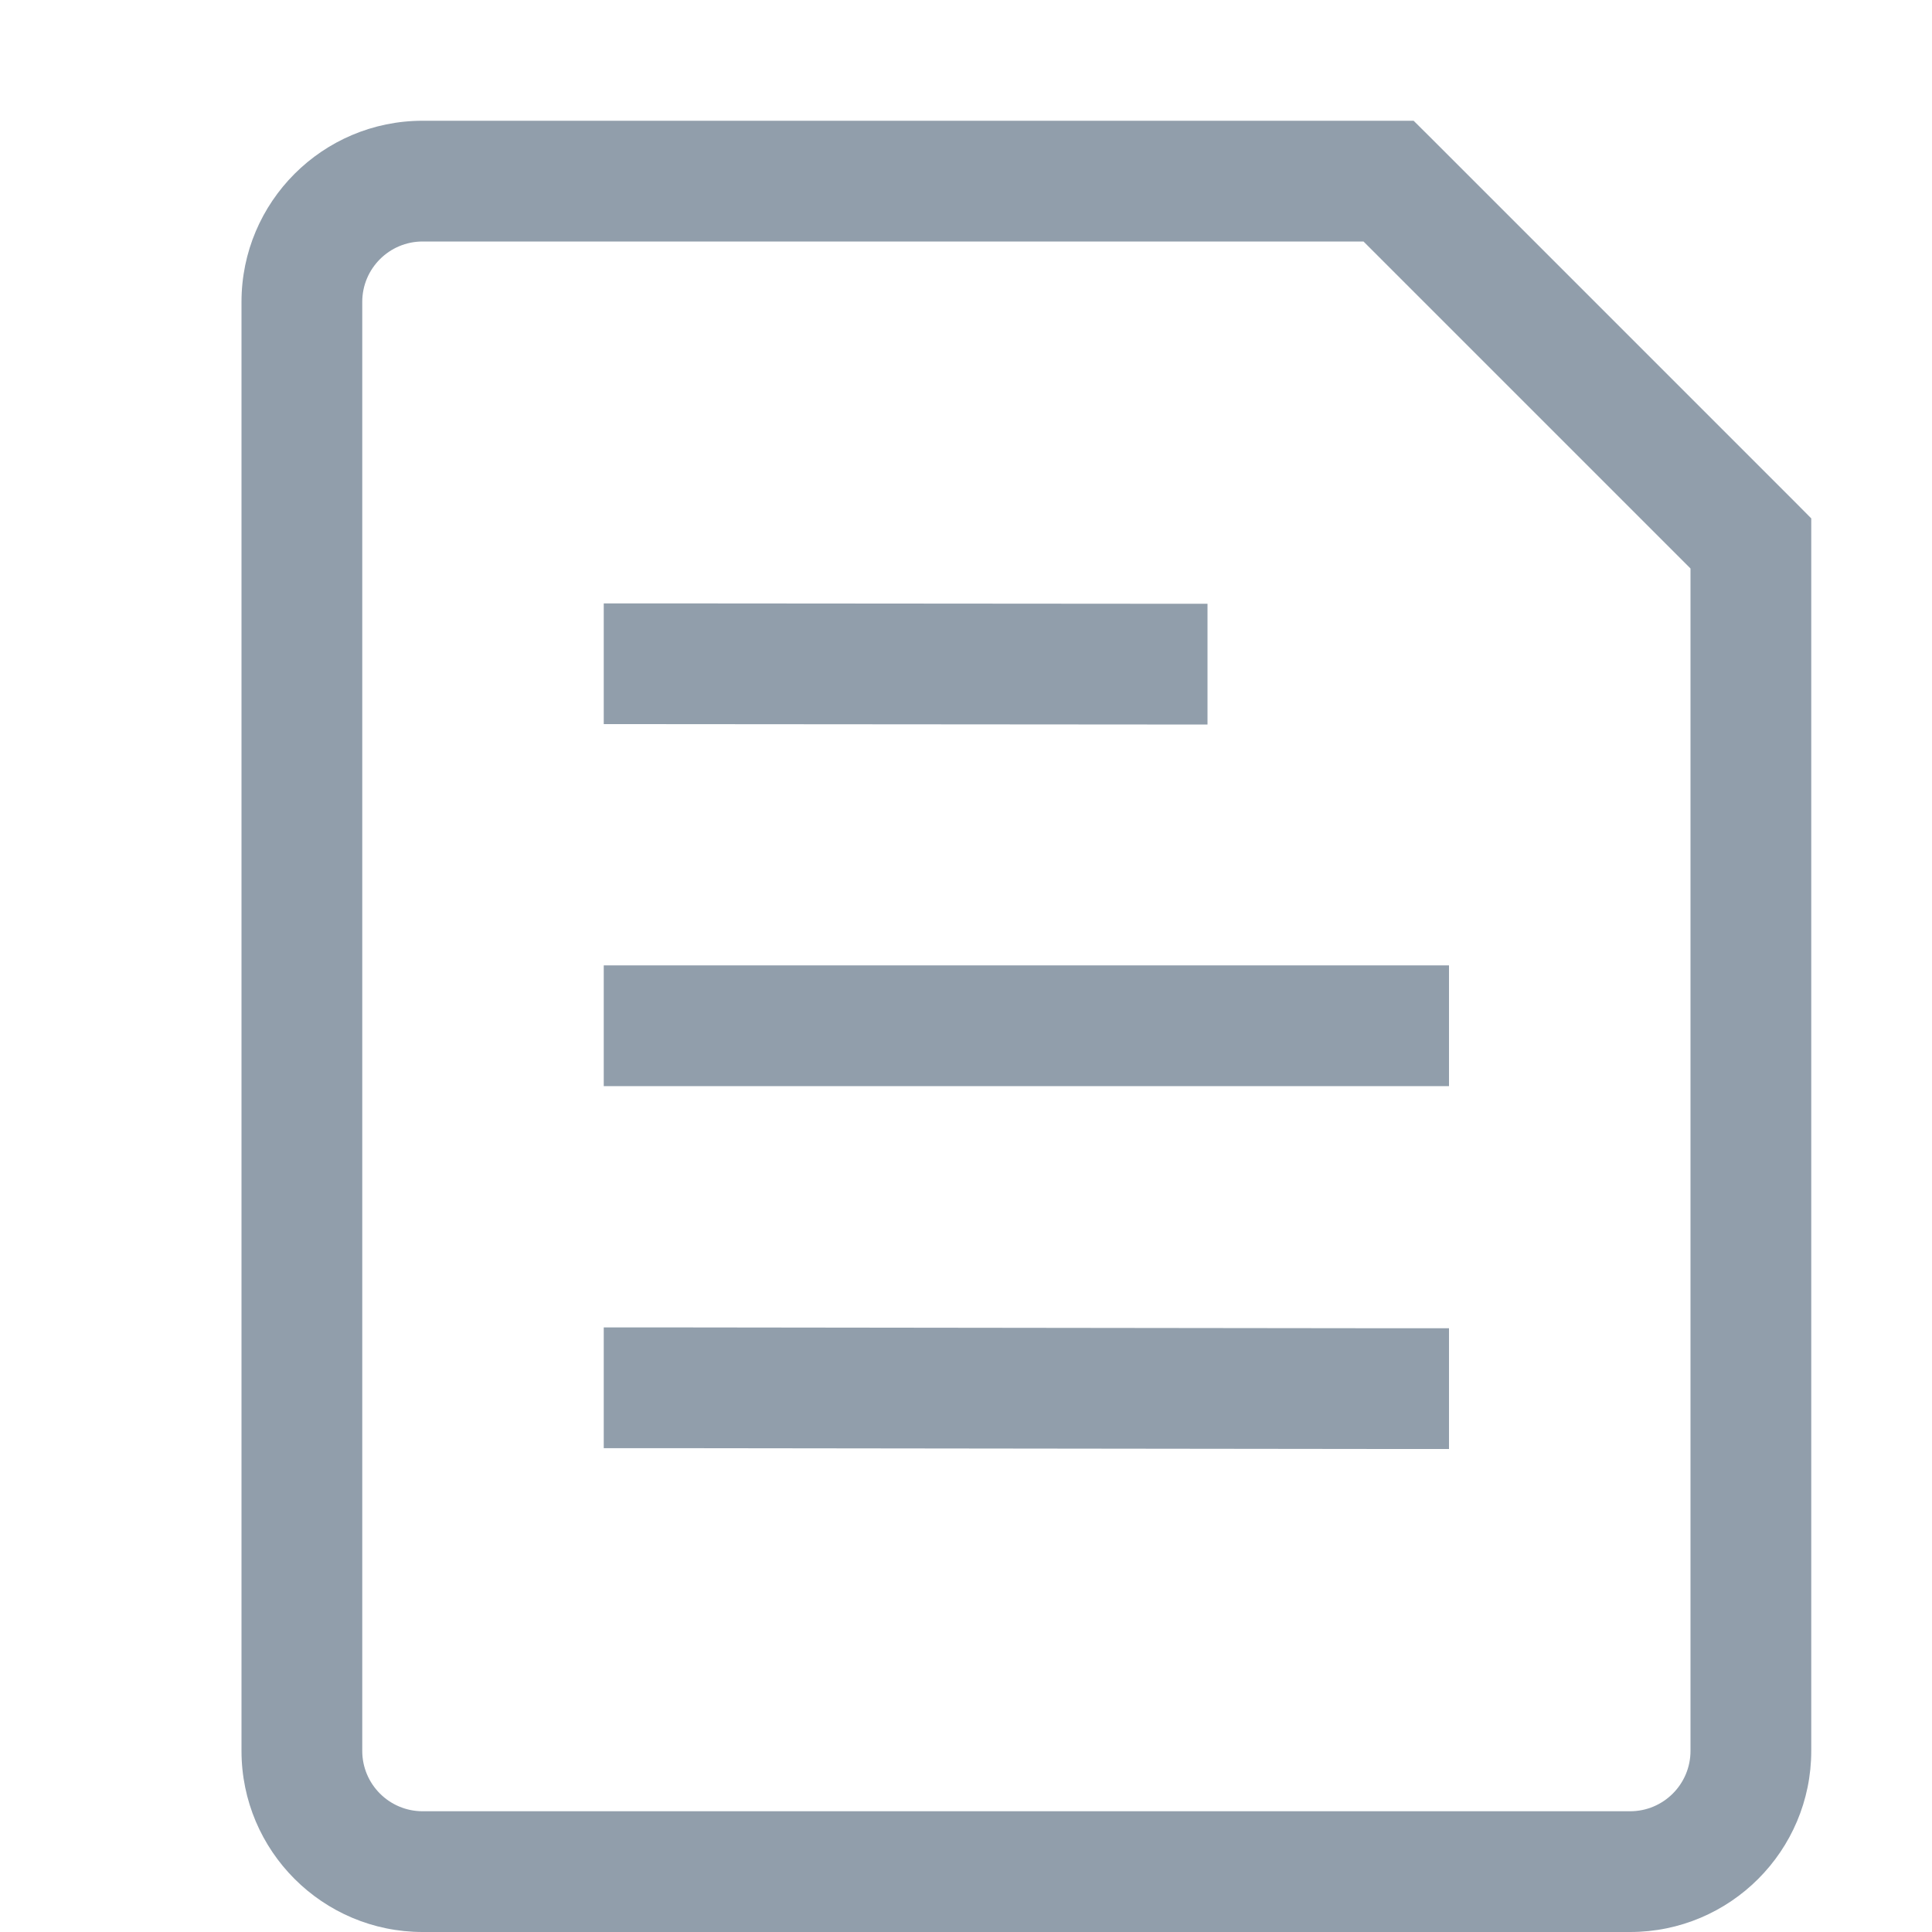
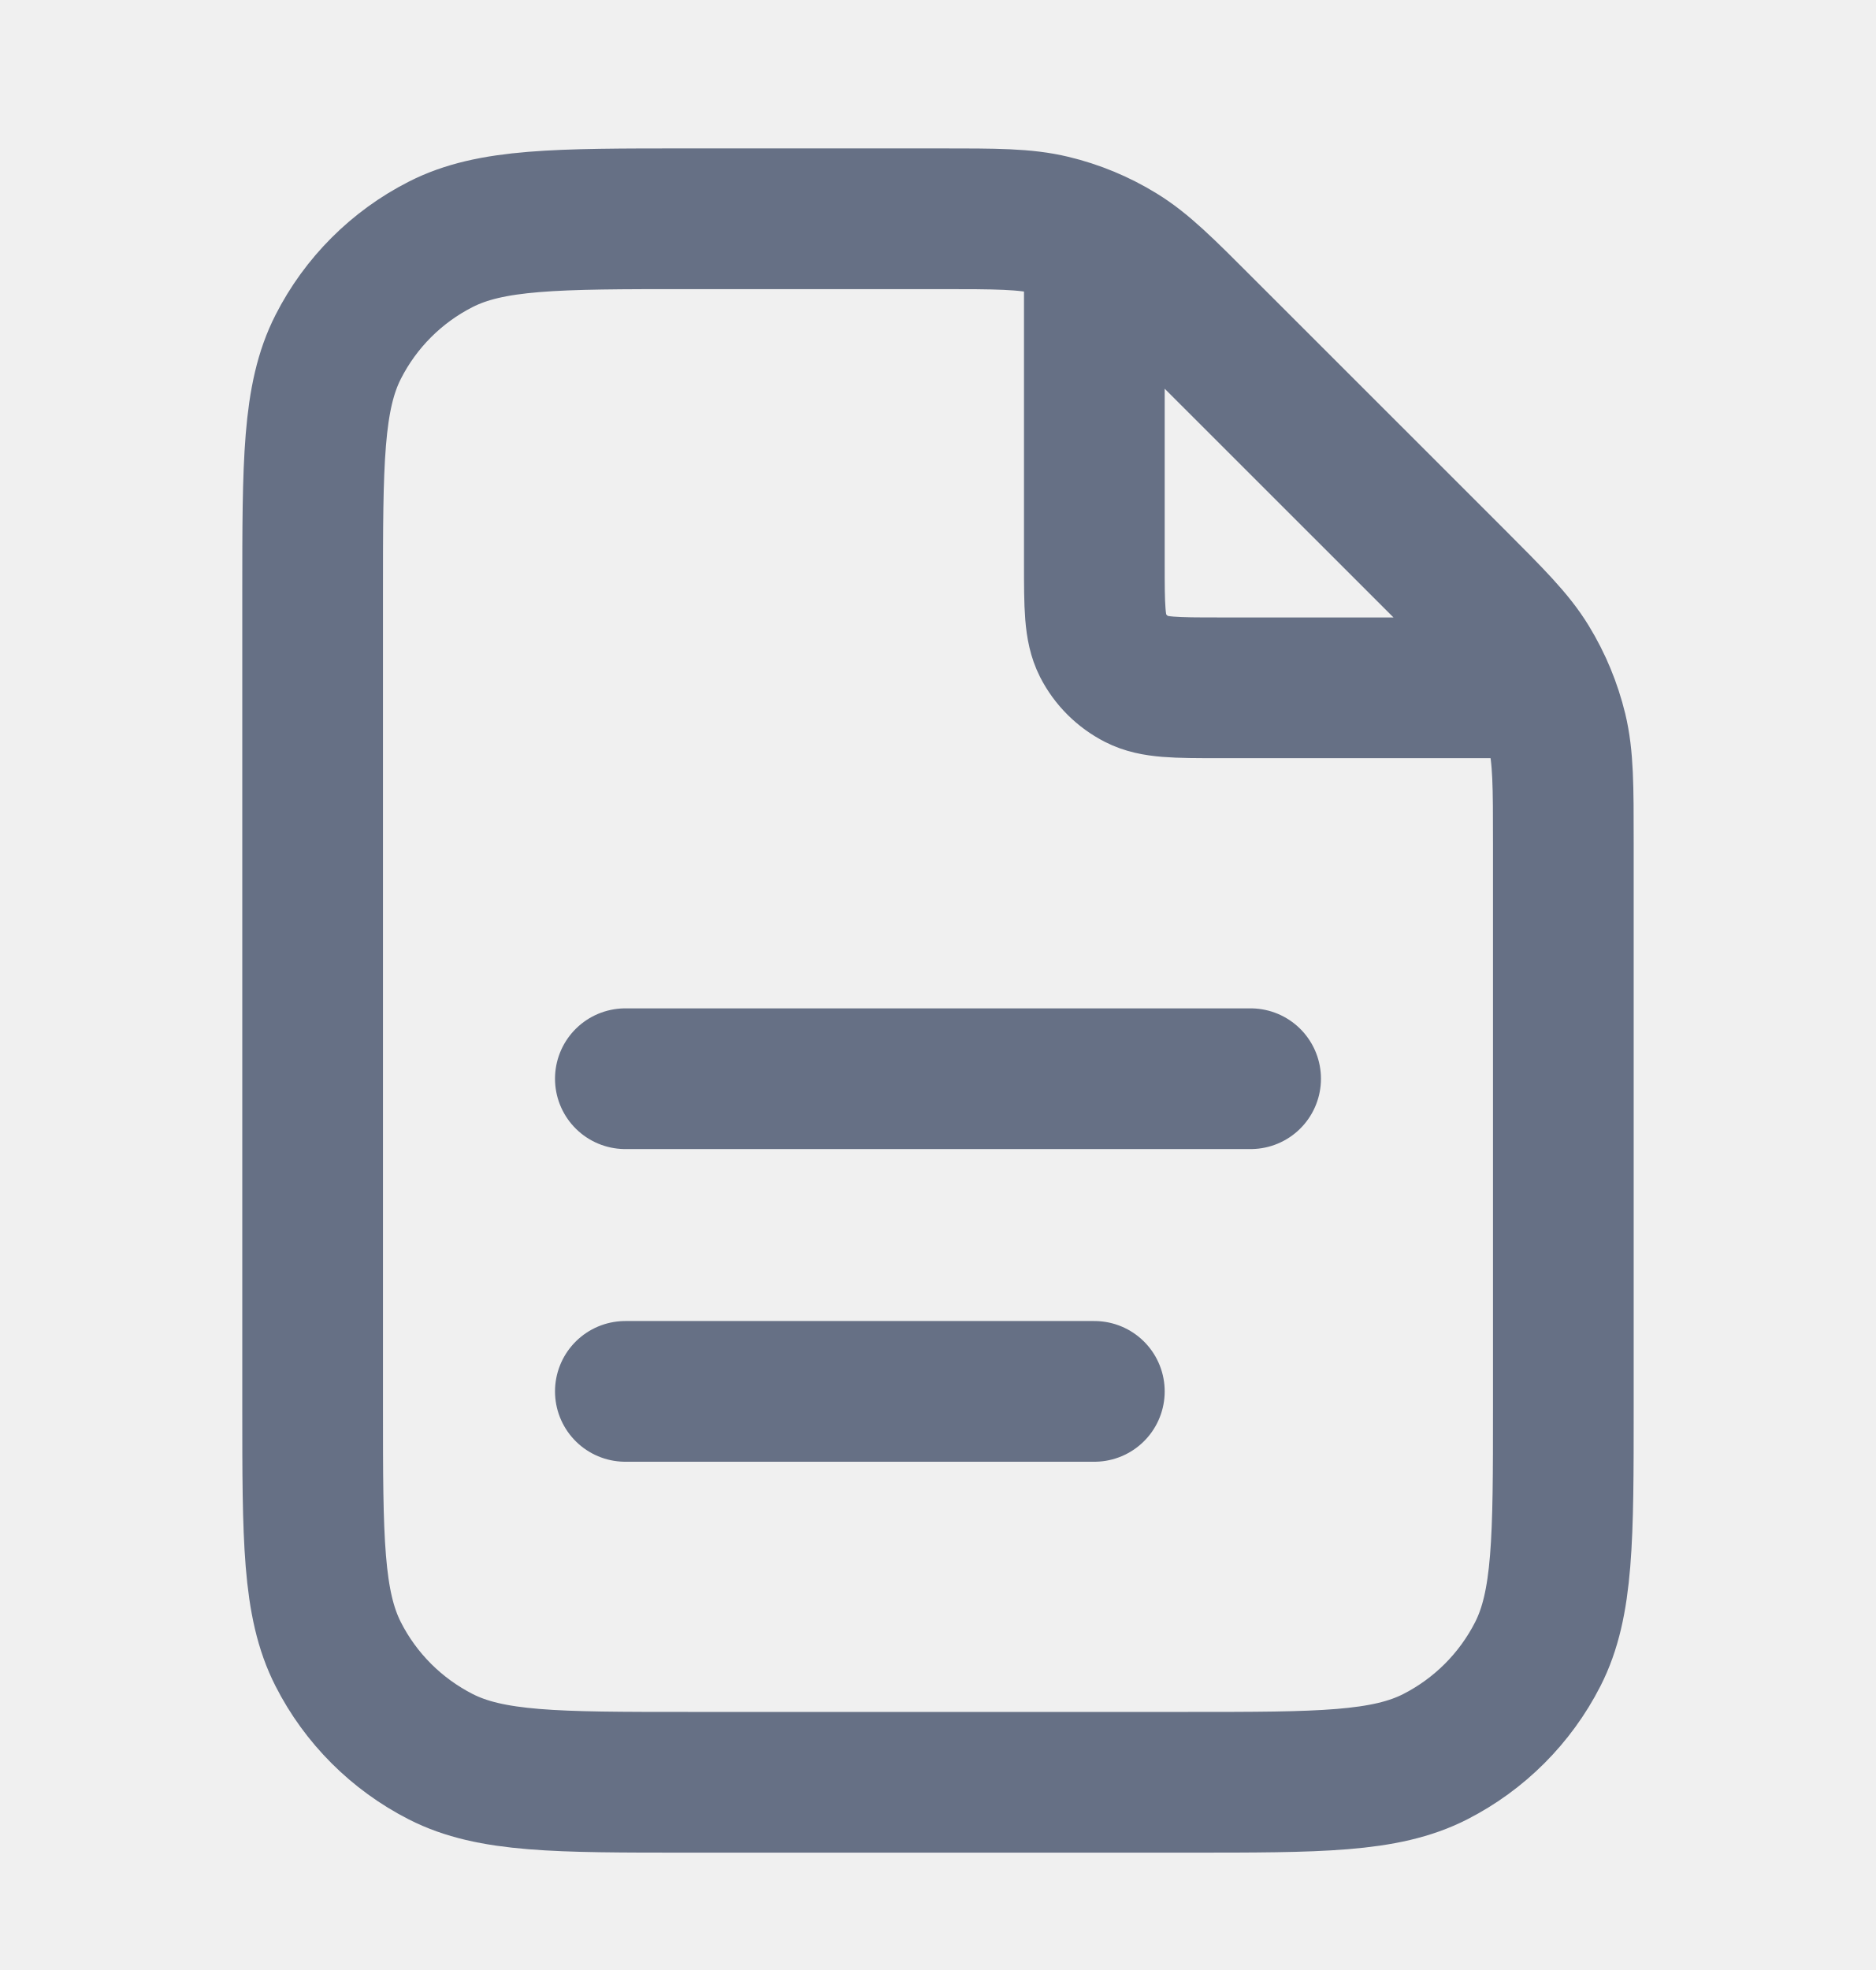
- <svg xmlns="http://www.w3.org/2000/svg" width="16" height="16" viewBox="0 0 16 16">
-   <g fill="none" fill-rule="evenodd">
-     <g>
-       <path fill="#EDF2F6" d="M0 0H1440V960H0z" transform="translate(-348 -278)" />
-       <g>
-         <g>
-           <path fill="#FFF" d="M6 0h1116c3.314 0 6 2.686 6 6v244c0 3.314-2.686 6-6 6H6c-3.314 0-6-2.686-6-6V6c0-3.314 2.686-6 6-6z" transform="translate(-348 -278) translate(288 88) translate(0 130)" />
-           <g>
-             <path d="M0 0H1128V40H0z" transform="translate(-348 -278) translate(288 88) translate(0 130) translate(0 48)" />
-             <g fill="#919EAB" fill-rule="nonzero">
-               <path d="M5.5 7.995H5v1h.5v-1zm6 1h.5v-1h-.5v1zm-6 1.998H5v1h.5v-1zm6 1.007h.5v-1h-.5v1zm-6-7.003H5v1h.5v-1zM9.5 6h.5V5h-.5v1zm2-4.5l.354-.354L11.707 1H11.5v.5zm3 3h.5v-.207l-.146-.147-.354.354zm-9 4.495h6v-1h-6v1zm0 2.998l6 .007v-1l-6-.007v1zm0-5.996L9.5 6V5l-4-.003v1zm8 9.003h-10v1h10v-1zM3 14.5v-12H2v12h1zM3.5 2h8V1h-8v1zM14 4.5v10h1v-10h-1zm-2.854-2.646l3 3 .708-.708-3-3-.708.708zM3.5 15c-.276 0-.5-.224-.5-.5H2c0 .828.672 1.5 1.5 1.5v-1zm10 1c.828 0 1.5-.672 1.5-1.5h-1c0 .276-.224.5-.5.5v1zM3 2.5c0-.276.224-.5.5-.5V1C2.672 1 2 1.672 2 2.5h1z" transform="translate(-348 -278) translate(288 88) translate(0 130) translate(0 48) translate(60 12)" />
-             </g>
-           </g>
-         </g>
-       </g>
-     </g>
-   </g>
+ <svg xmlns="http://www.w3.org/2000/svg" width="20" height="21" viewBox="0 0 20 21" fill="none">
+   <path d="M11.667 2.557V5.999C11.667 6.465 11.667 6.699 11.757 6.877C11.837 7.034 11.965 7.161 12.122 7.241C12.3 7.332 12.533 7.332 13 7.332H16.442M11.667 14.832H6.667M13.333 11.499H6.667M16.667 8.989V14.999C16.667 16.399 16.667 17.099 16.394 17.634C16.154 18.104 15.772 18.486 15.302 18.726C14.767 18.999 14.067 18.999 12.667 18.999H7.333C5.933 18.999 5.233 18.999 4.698 18.726C4.228 18.486 3.845 18.104 3.606 17.634C3.333 17.099 3.333 16.399 3.333 14.999V6.332C3.333 4.932 3.333 4.232 3.606 3.697C3.845 3.227 4.228 2.844 4.698 2.605C5.233 2.332 5.933 2.332 7.333 2.332H10.01C10.621 2.332 10.927 2.332 11.215 2.401C11.47 2.462 11.714 2.563 11.937 2.7C12.19 2.855 12.406 3.071 12.838 3.504L15.495 6.16C15.927 6.593 16.144 6.809 16.298 7.061C16.435 7.285 16.536 7.529 16.598 7.784C16.667 8.072 16.667 8.377 16.667 8.989Z" stroke="#667085" stroke-width="1.5" stroke-linecap="round" stroke-linejoin="round" />
</svg>
